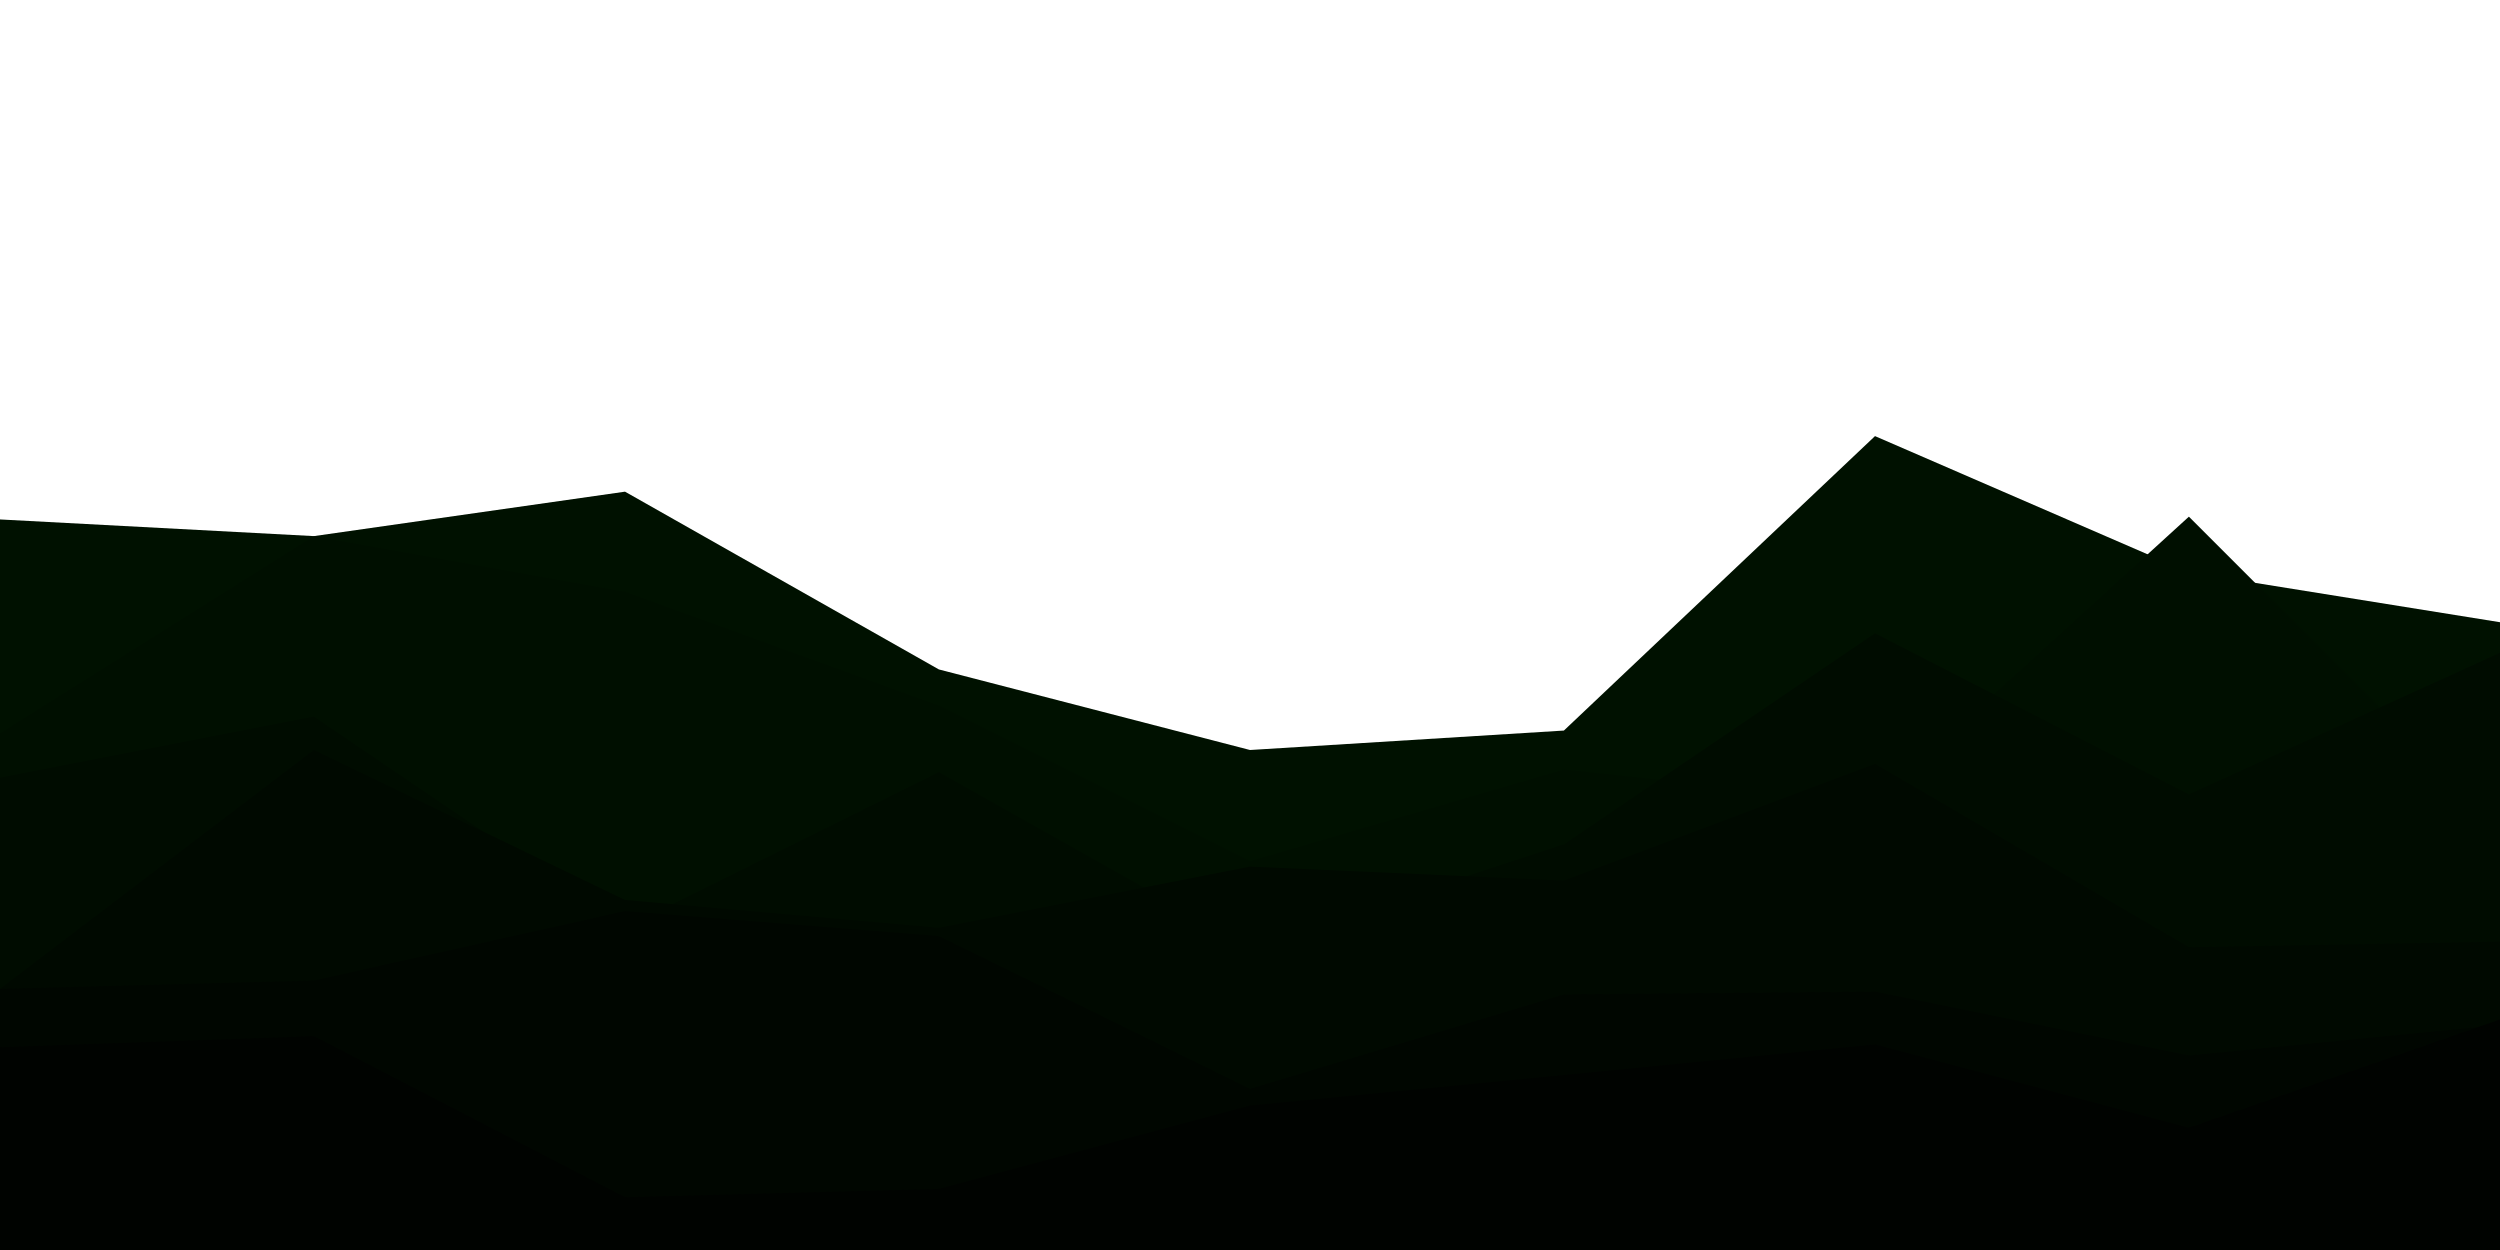
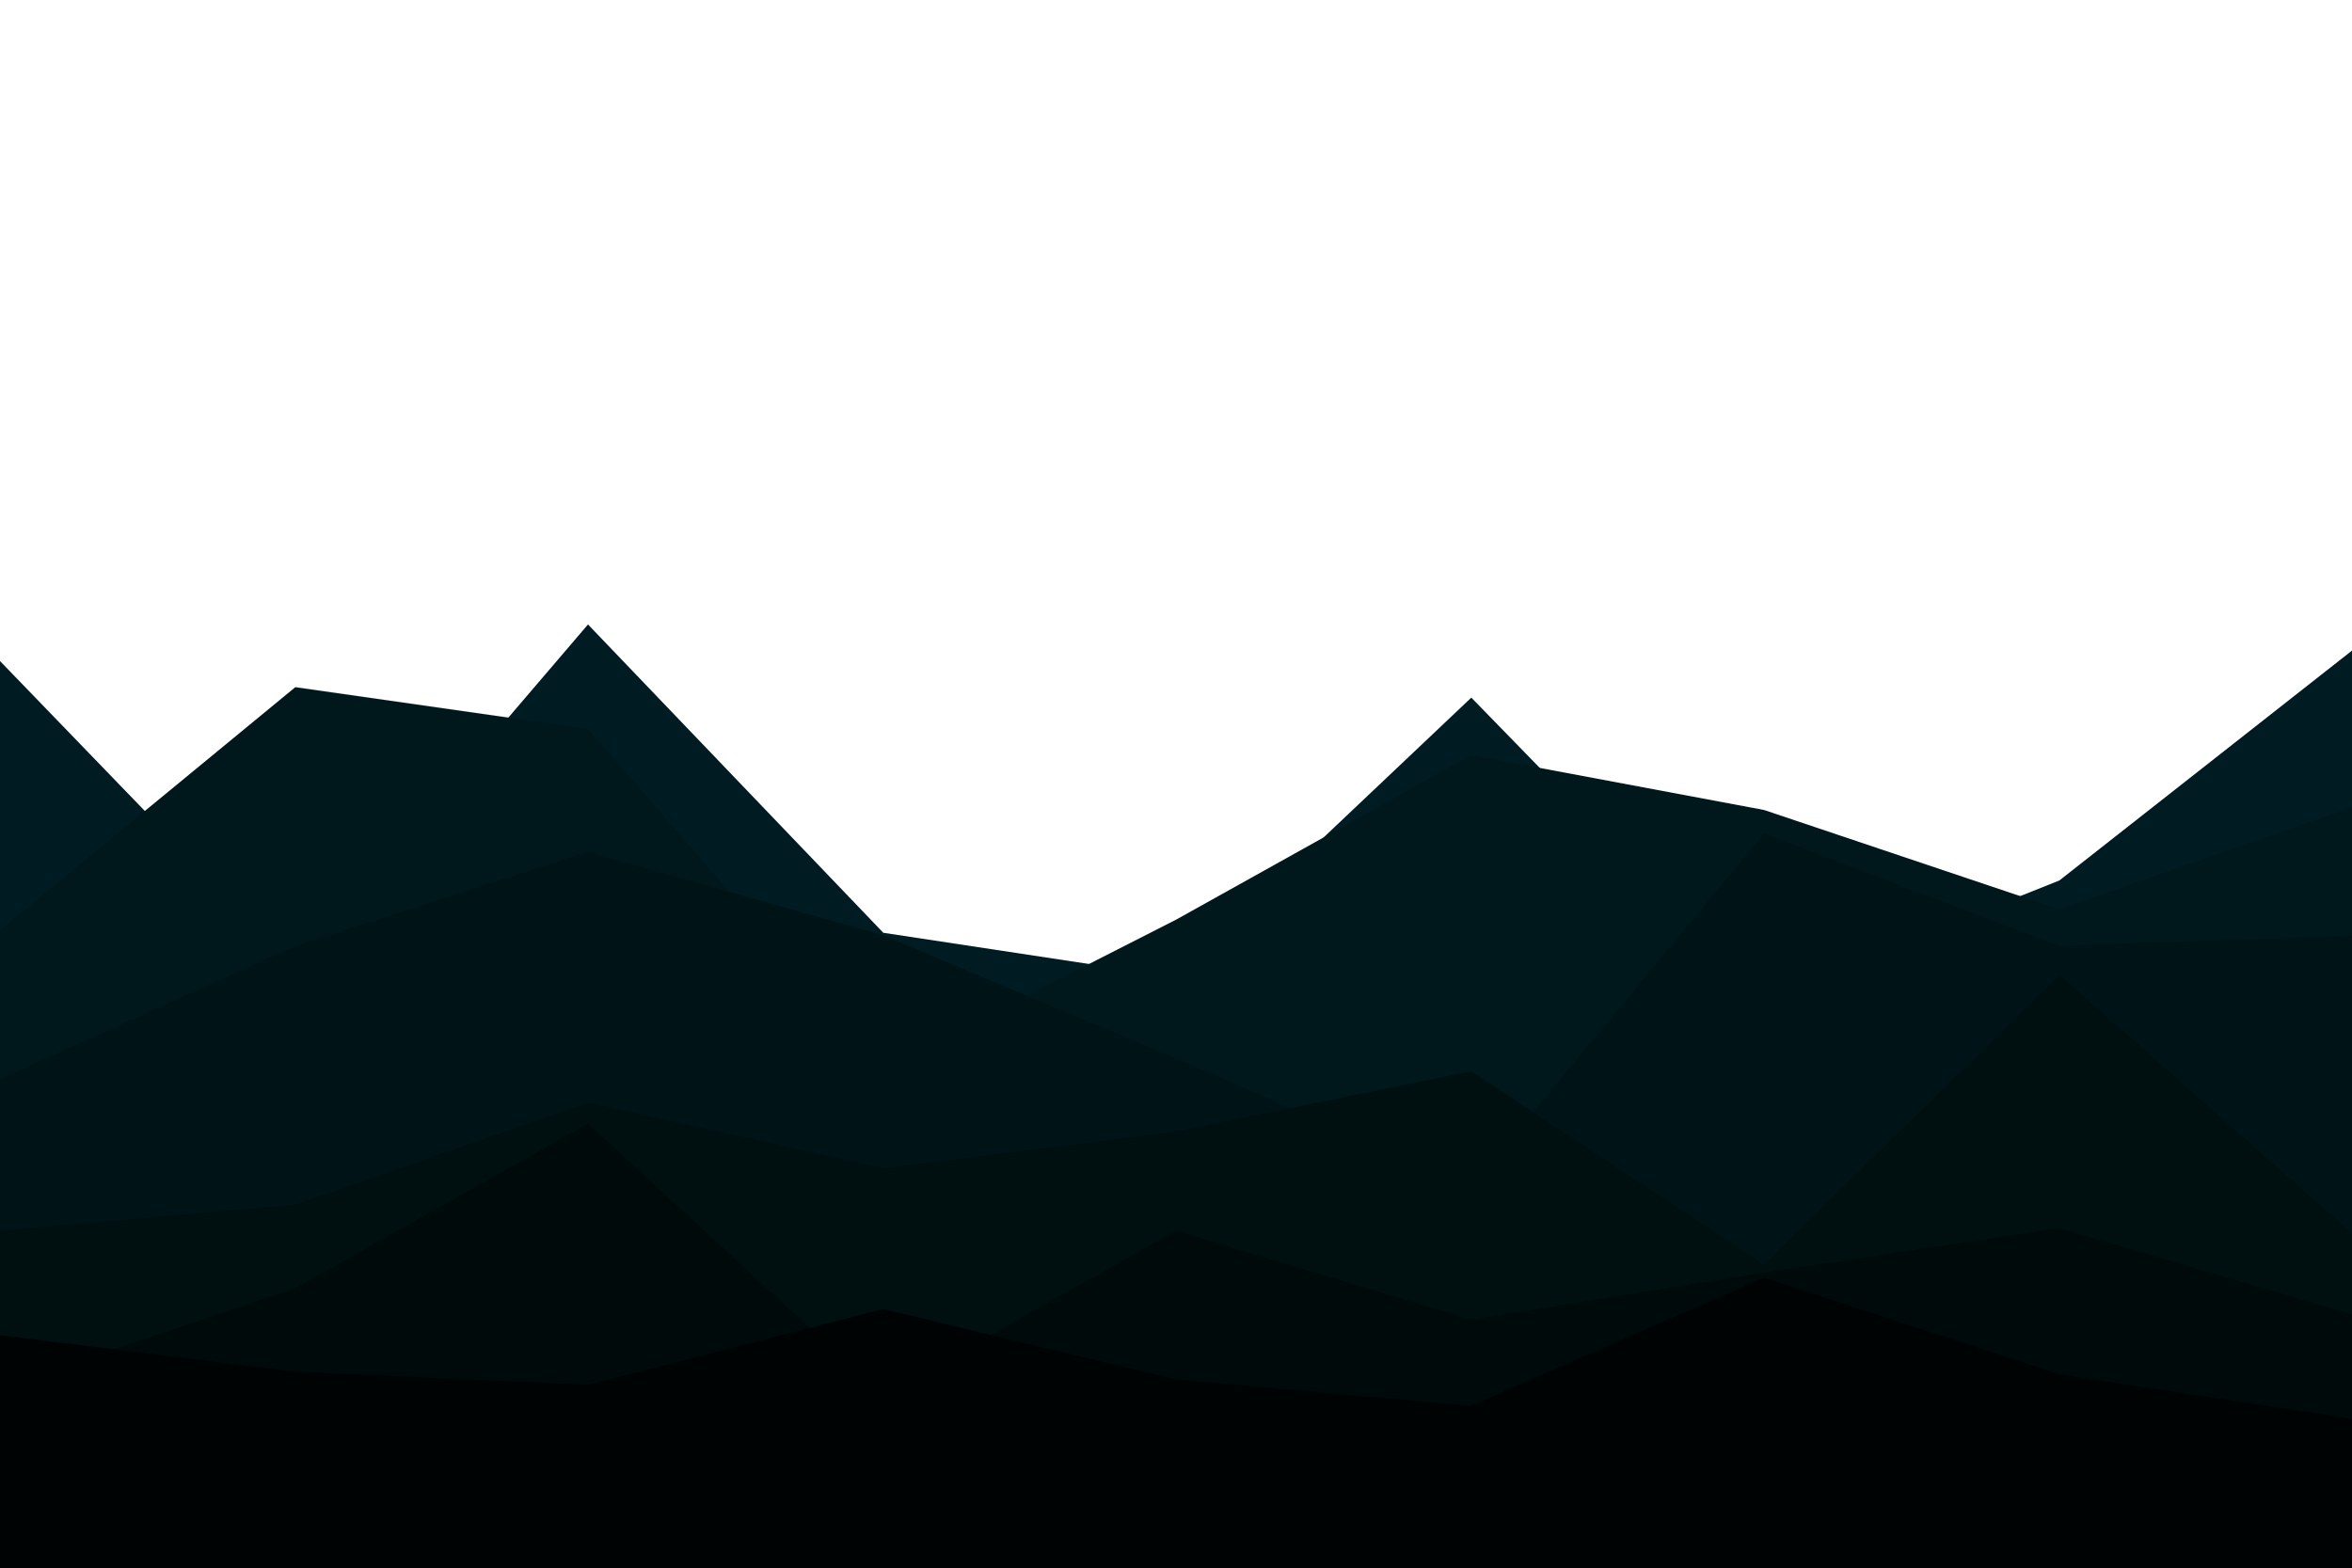
- <svg xmlns="http://www.w3.org/2000/svg" id="visual" viewBox="0 0 900 450" width="900" height="450" version="1.1">
-   <path d="M0 187L113 193L225 177L338 241L450 270L563 263L675 157L788 206L900 224L900 451L788 451L675 451L563 451L450 451L338 451L225 451L113 451L0 451Z" fill="#001100" />
-   <path d="M0 264L113 193L225 213L338 254L450 310L563 277L675 289L788 186L900 298L900 451L788 451L675 451L563 451L450 451L338 451L225 451L113 451L0 451Z" fill="#000f00" />
-   <path d="M0 280L113 258L225 334L338 278L450 341L563 304L675 228L788 286L900 235L900 451L788 451L675 451L563 451L450 451L338 451L225 451L113 451L0 451Z" fill="#000c00" />
-   <path d="M0 356L113 270L225 324L338 334L450 312L563 317L675 275L788 341L900 339L900 451L788 451L675 451L563 451L450 451L338 451L225 451L113 451L0 451Z" fill="#000900" />
-   <path d="M0 356L113 353L225 328L338 337L450 392L563 358L675 357L788 380L900 369L900 451L788 451L675 451L563 451L450 451L338 451L225 451L113 451L0 451Z" fill="#000600" />
-   <path d="M0 377L113 373L225 431L338 428L450 398L563 387L675 376L788 406L900 367L900 451L788 451L675 451L563 451L450 451L338 451L225 451L113 451L0 451Z" fill="#000300" />
+ <svg xmlns="http://www.w3.org/2000/svg" id="visual" viewBox="0 0 900 600" width="900" height="600" version="1.1">
+   <path d="M0 253L113 370L225 239L338 357L450 374L563 267L675 382L788 337L900 249L900 601L788 601L675 601L563 601L450 601L338 601L225 601L113 601L0 601Z" fill="#001b21" />
+   <path d="M0 356L113 263L225 279L338 409L450 352L563 289L675 310L788 348L900 309L900 601L788 601L675 601L563 601L450 601L338 601L225 601L113 601L0 601Z" fill="#00181c" />
+   <path d="M0 413L113 362L225 326L338 358L450 405L563 454L675 319L788 362L900 358L900 601L788 601L675 601L563 601L450 601L338 601L225 601L113 601L0 601Z" fill="#001417" />
+   <path d="M0 471L113 461L225 422L338 447L450 433L563 410L675 484L788 373L900 472L900 601L788 601L675 601L563 601L450 601L338 601L225 601L113 601L0 601Z" fill="#001011" />
+   <path d="M0 531L113 493L225 430L338 534L450 471L563 505L675 487L788 470L900 503L900 601L788 601L675 601L563 601L450 601L338 601L225 601L113 601L0 601Z" fill="#000a0a" />
+   <path d="M0 511L113 525L225 530L338 501L450 528L563 538L675 489L788 526L900 543L900 601L788 601L675 601L563 601L450 601L338 601L225 601L113 601L0 601Z" fill="#000303" />
</svg>
